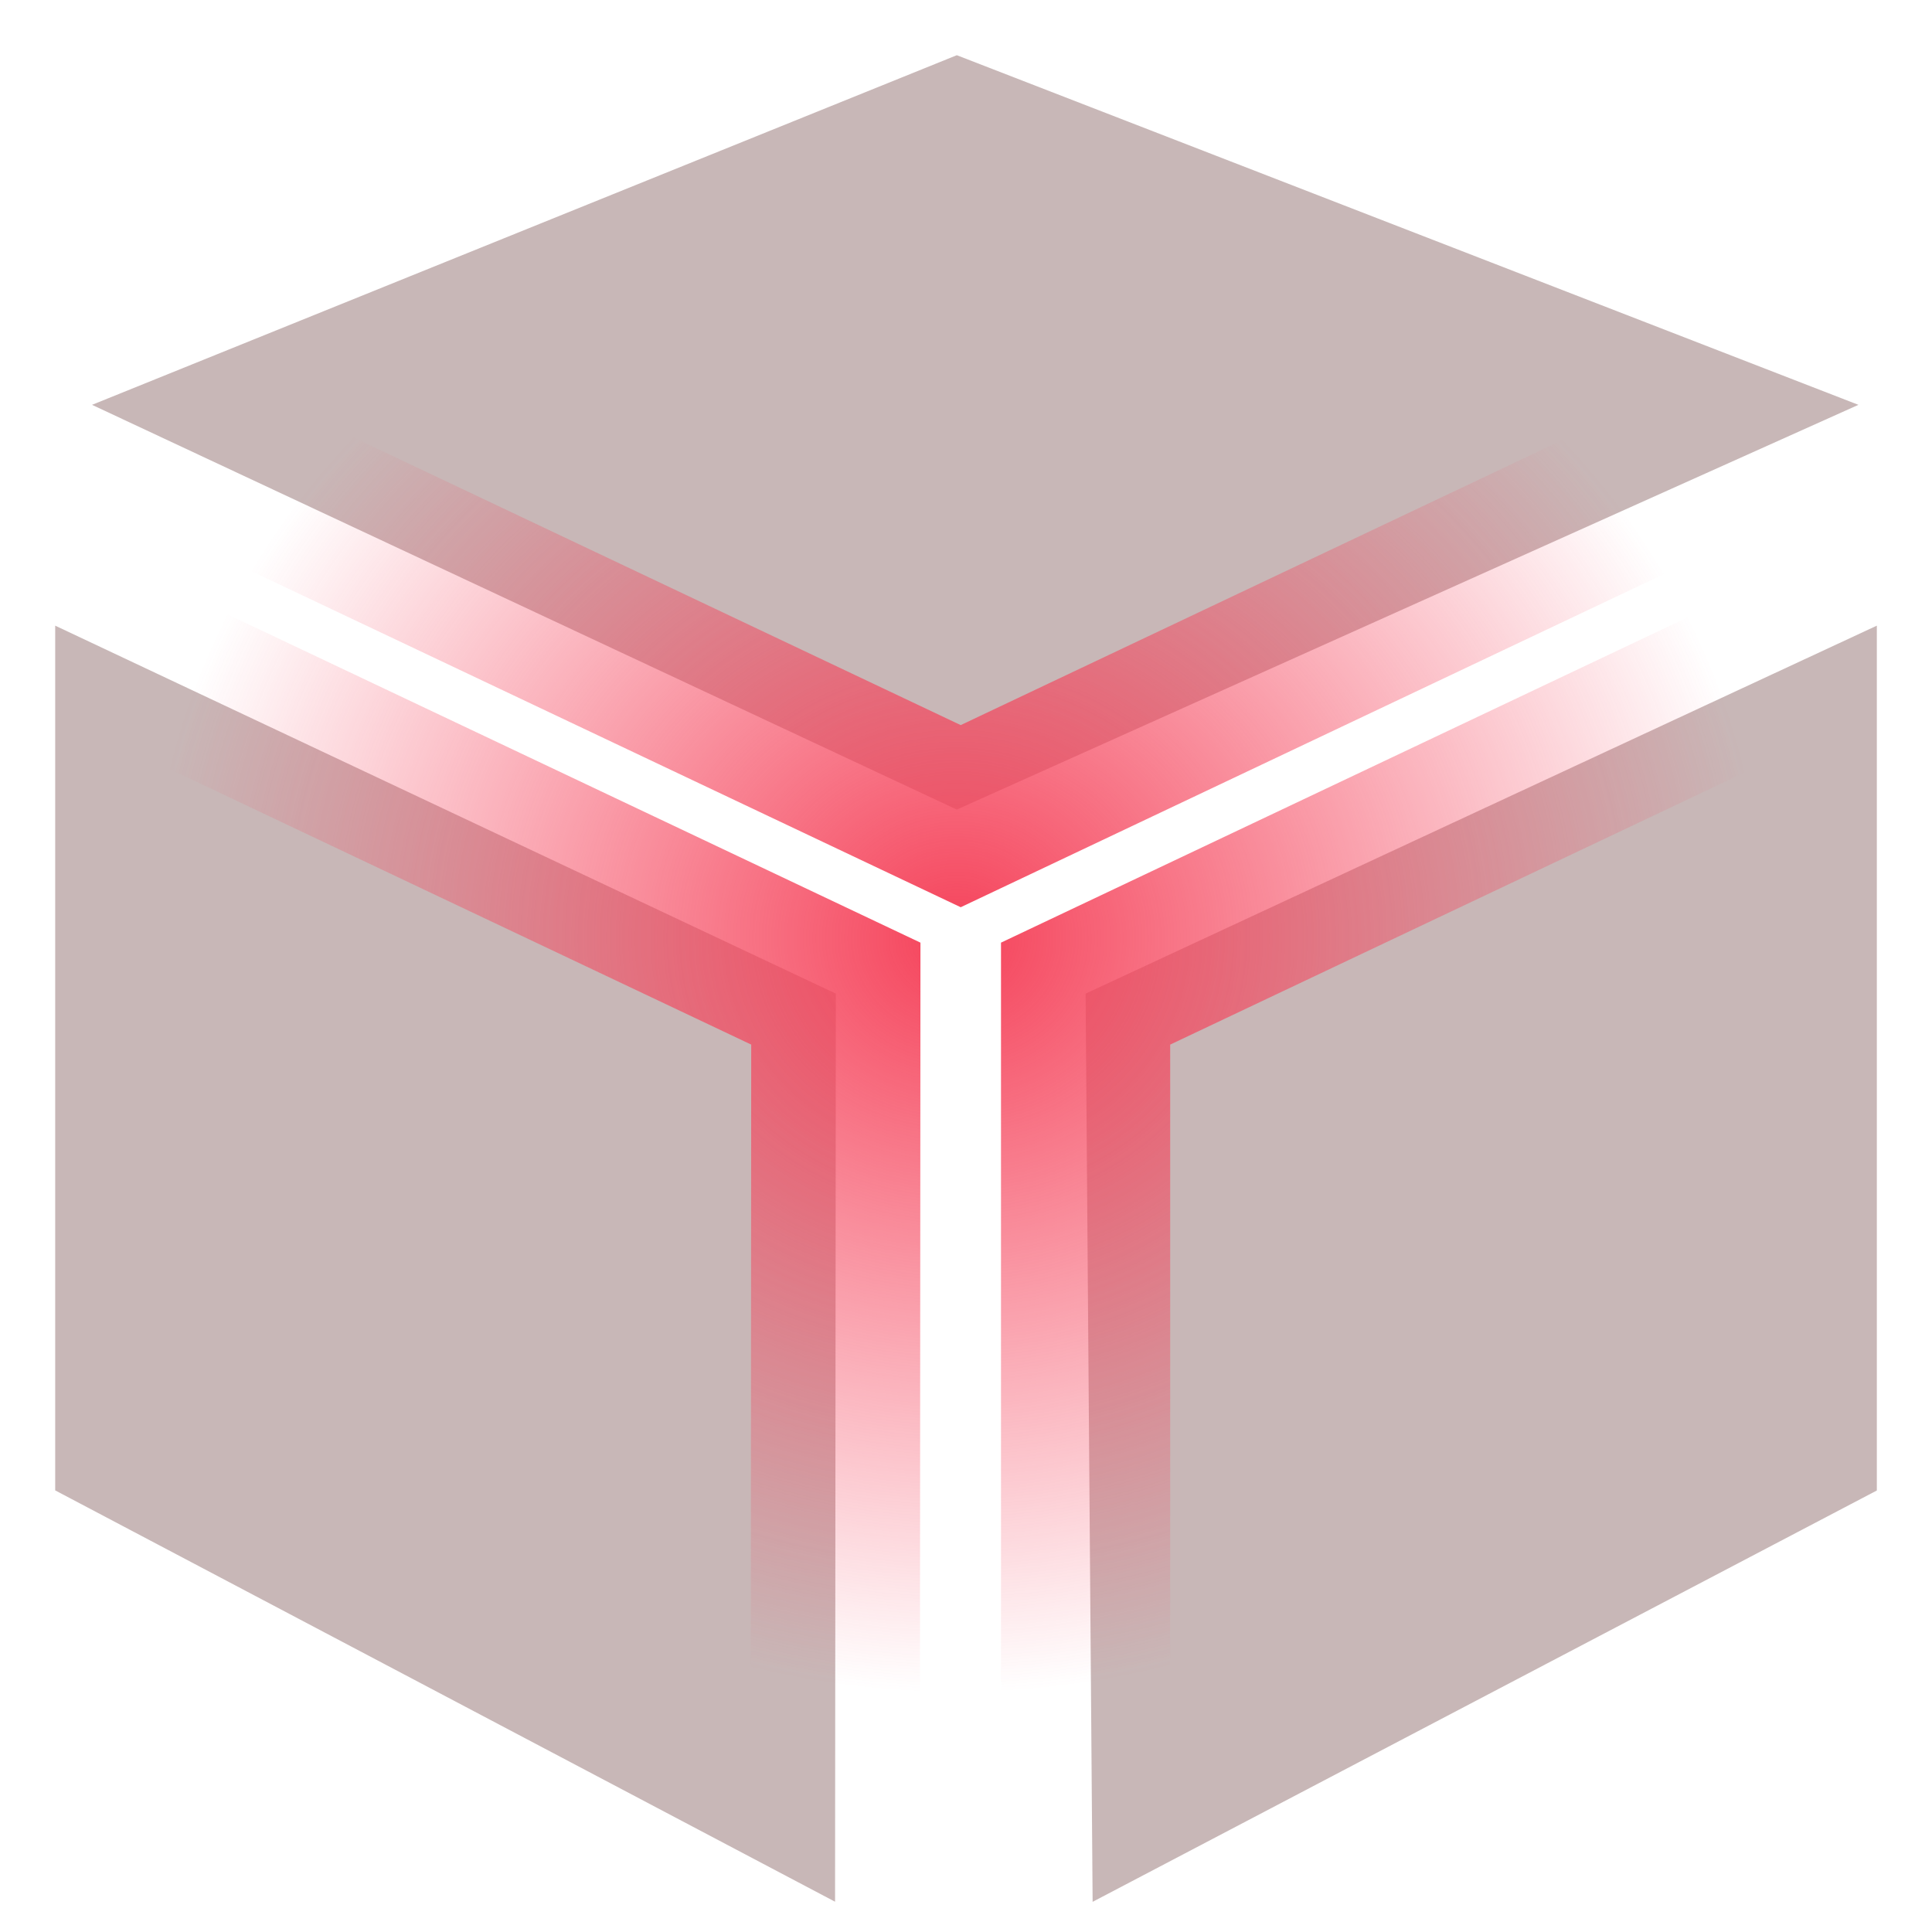
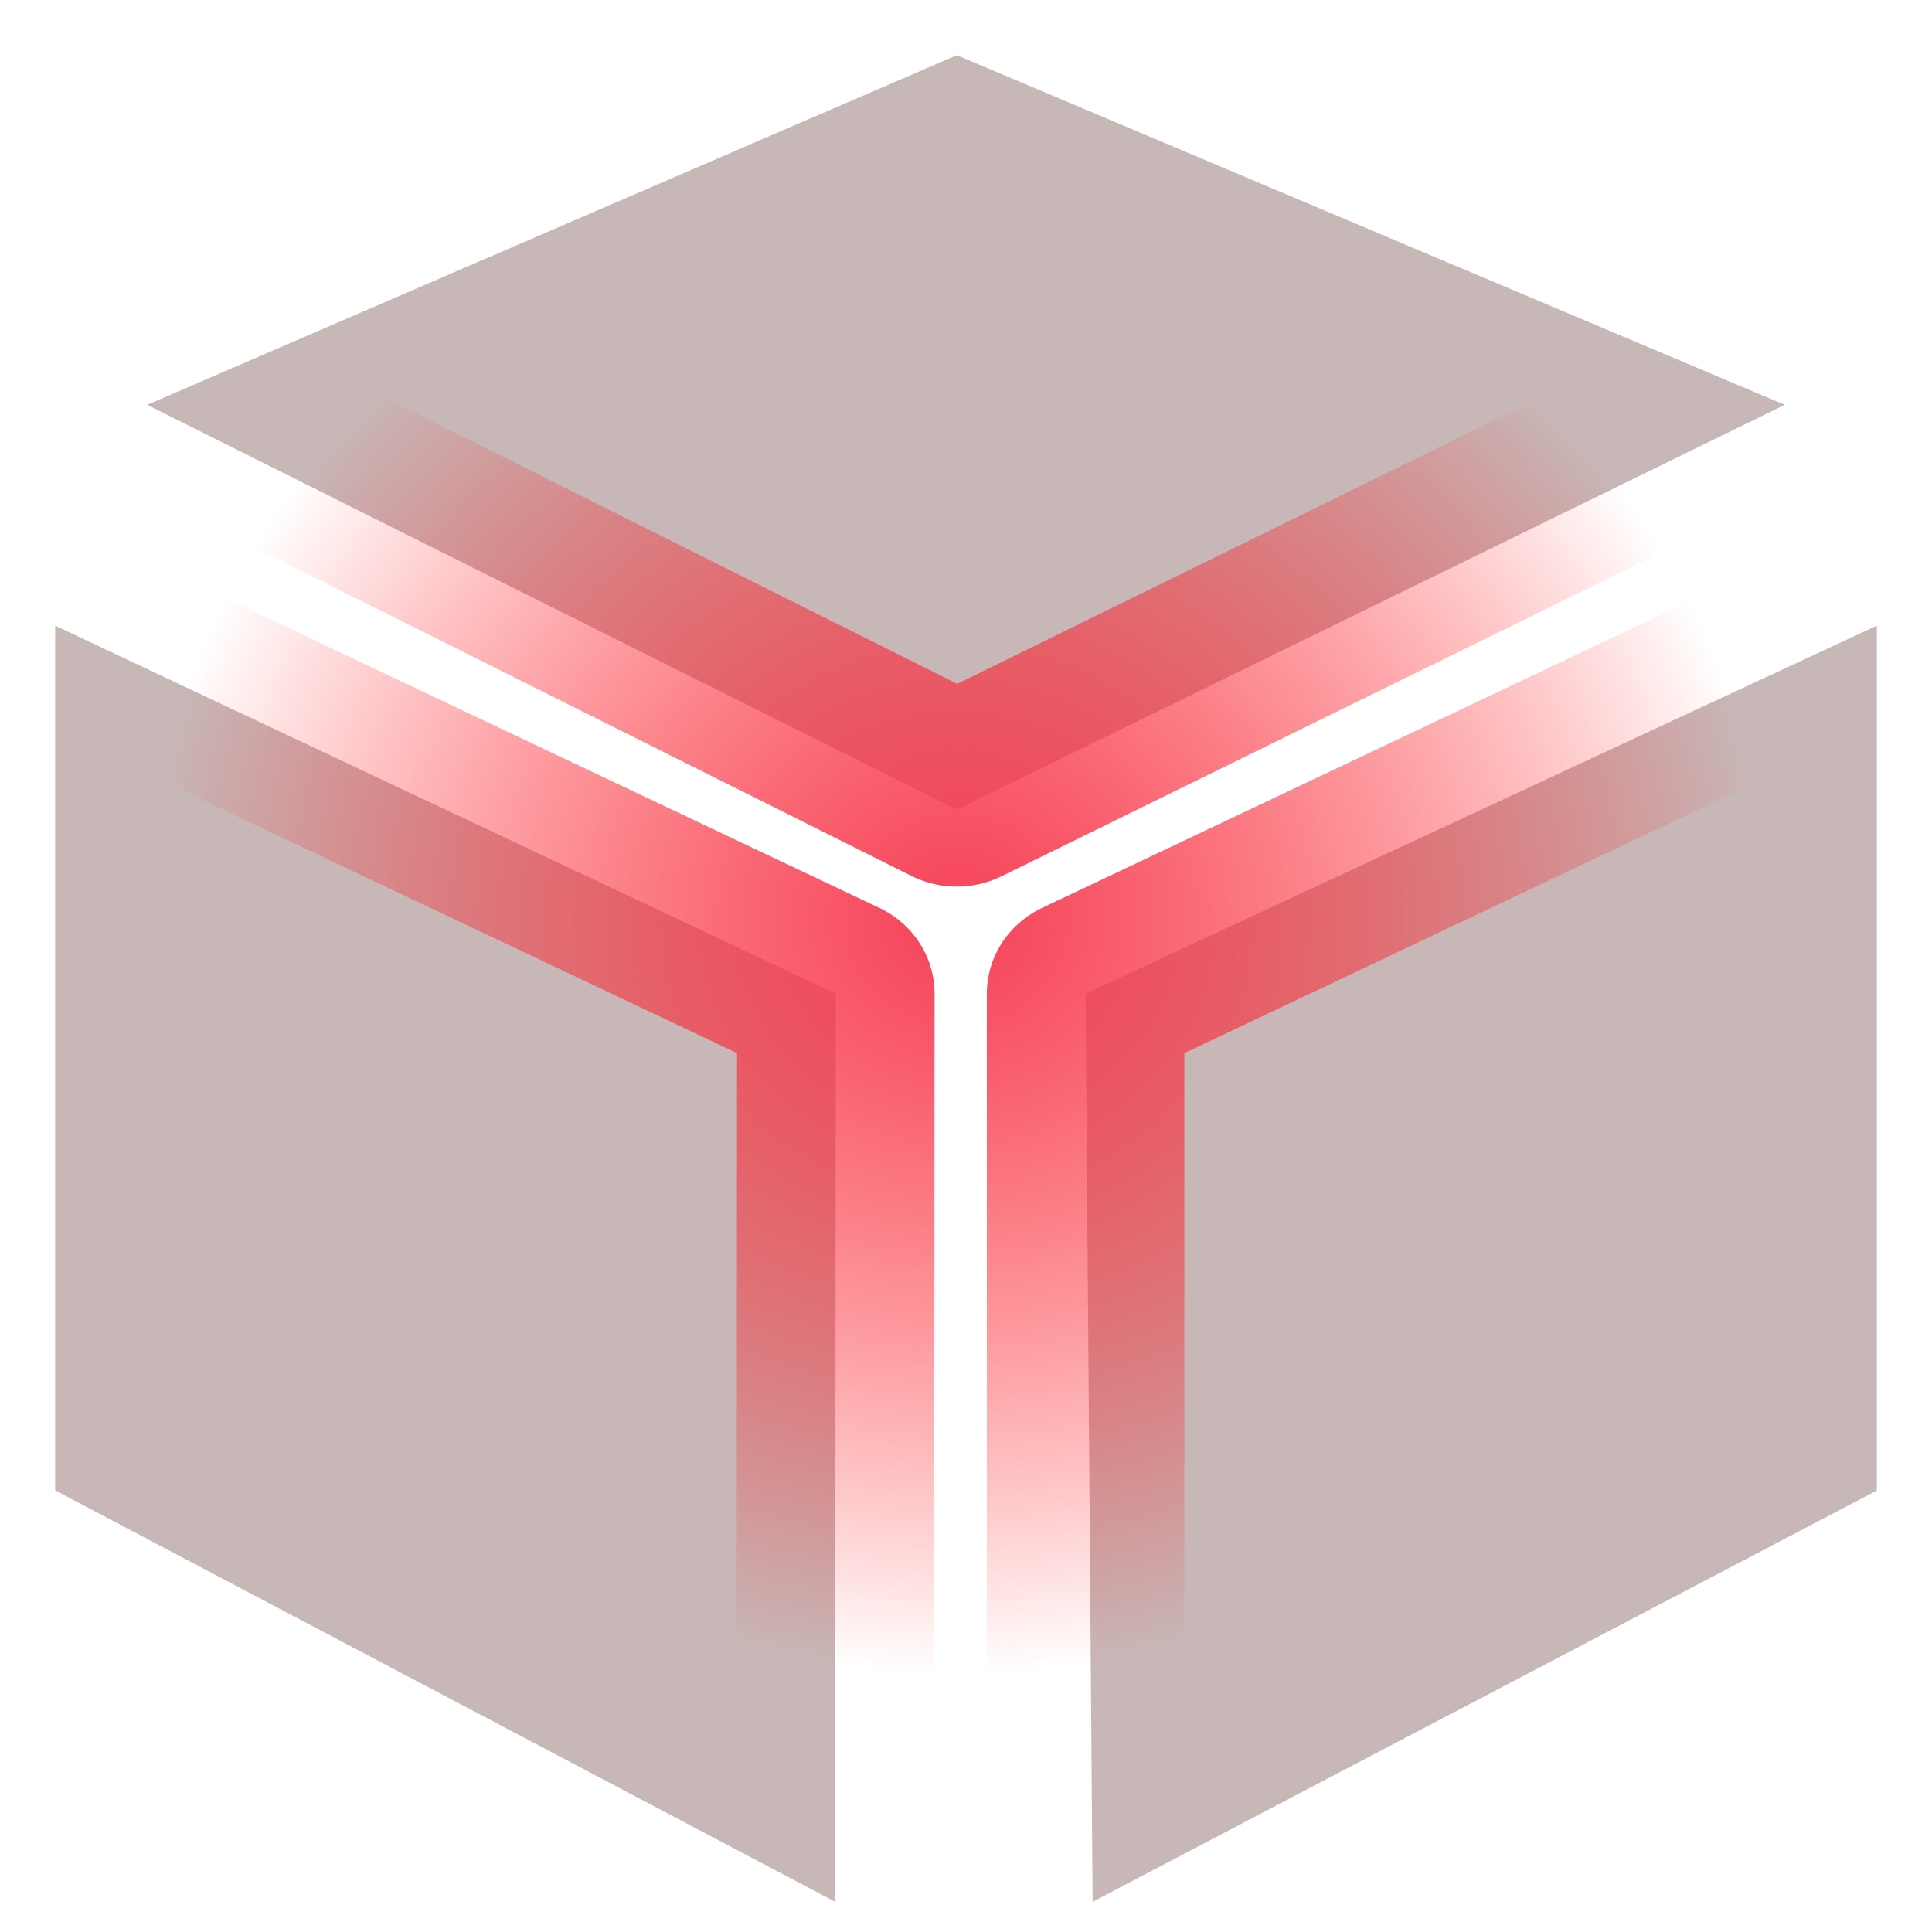
<svg xmlns="http://www.w3.org/2000/svg" xmlns:xlink="http://www.w3.org/1999/xlink" width="105" height="105" viewBox="0 0 27.781 27.781" version="1.1" id="svg5">
  <defs id="defs2">
    <linearGradient id="linearGradient12986">
      <stop style="stop-color:#f5425a;stop-opacity:1;" offset="0" id="stop12982" />
-       <stop style="stop-color:#f5425a;stop-opacity:0;" offset="1" id="stop12984" />
+       <stop style="stop-color:#ff0000;stop-opacity:0" offset="1" id="stop12984" />
    </linearGradient>
-     <radialGradient xlink:href="#linearGradient12986" id="radialGradient12988" cx="74.04" cy="81.284" fx="74.04" fy="81.284" r="10.177" gradientTransform="matrix(0.7128335,-5.7414447e-8,1.142322e-8,0.687153,20.72319,25.79753)" gradientUnits="userSpaceOnUse" spreadMethod="pad" />
+     <radialGradient xlink:href="#linearGradient12986" id="radialGradient12988" cx="74.04" cy="81.036" fx="74.04" fy="81.036" r="10.177" gradientTransform="matrix(0.7128335,-5.7414447e-8,1.142322e-8,0.687153,20.72319,25.79753)" gradientUnits="userSpaceOnUse" spreadMethod="pad" />
  </defs>
  <g id="layer1">
    <g id="g8089-9-7-5" transform="translate(-2.116667,-33.86667)">
      <g id="g952" transform="matrix(1.53078,0,0,1.518762,-94.62885,-75.40765)">
        <g id="g923" transform="matrix(1.048308,0,0,1.021356,-2.683039,-1.055405)">
          <g id="g1865" transform="translate(-2.080223,-1.474752)">
            <g id="g1778">
              <path id="rect2617-1-9-5" style="fill:#c8b7b7;stroke-width:0.277;stroke-linecap:round;stroke-linejoin:round" d="m 74.655,82.164 7.09,-3.411 v 8.017 l -7.027,3.813 z" />
-               <path id="rect2617-2-09-6-81" style="fill:#c8b7b7;stroke-width:0.277;stroke-linecap:round;stroke-linejoin:round" d="m 65.422,86.769 6.988,3.813 0.007,-8.418 -6.995,-3.411 z" />
-               <path id="rect2617-2-1-3-6-4" style="fill:#c8b7b7;fill-opacity:1;stroke-width:0.277;stroke-linecap:round;stroke-linejoin:round" d="m 65.752,76.706 7.749,3.752 8.079,-3.752 -8.079,-3.241 z" />
+               <path id="rect2617-2-09-6-81" style="fill:#c8b7b7;stroke-width:0.278;stroke-linecap:round;stroke-linejoin:round;stroke-miterlimit:4;stroke-dasharray:none" d="m 65.422,86.769 6.988,3.813 0.007,-8.418 -6.995,-3.411 z" />
+               <path id="rect2617-2-1-3-6-4" style="fill:#c8b7b7;fill-opacity:1;stroke-width:0.277;stroke-linecap:round;stroke-linejoin:round" d="m 66.246,76.706 7.255,3.752 7.419,-3.752 -7.419,-3.241 z" />
            </g>
-             <path style="fill:#000000;fill-opacity:0;stroke:url(#radialGradient12988);stroke-width:1.516;stroke-linecap:butt;stroke-linejoin:miter;stroke-miterlimit:4;stroke-dasharray:none;stroke-opacity:1" d="m 63.464,77.776 1.119,-1.645 8.953,4.388 8.953,-4.388 1.119,1.645 -8.953,4.388 v 2.184 8.785 l -2.245,-0.163 0.007,-10.806 -8.953,-4.388" id="path12001" />
+             <path style="fill:#000000;fill-opacity:0;stroke:url(#radialGradient12988);stroke-width:1.77;stroke-linecap:round;stroke-linejoin:round;stroke-miterlimit:4;stroke-dasharray:none;stroke-dashoffset:0;stroke-opacity:1;paint-order:normal" d="m 63.464,77.776 1.134,-2.094 8.903,4.605 9.068,-4.605 1.039,2.094 -8.953,4.388 v 2.184 8.785 l -2.245,-0.163 0.007,-10.806 -8.953,-4.388" id="path12001" />
          </g>
        </g>
      </g>
    </g>
  </g>
</svg>
